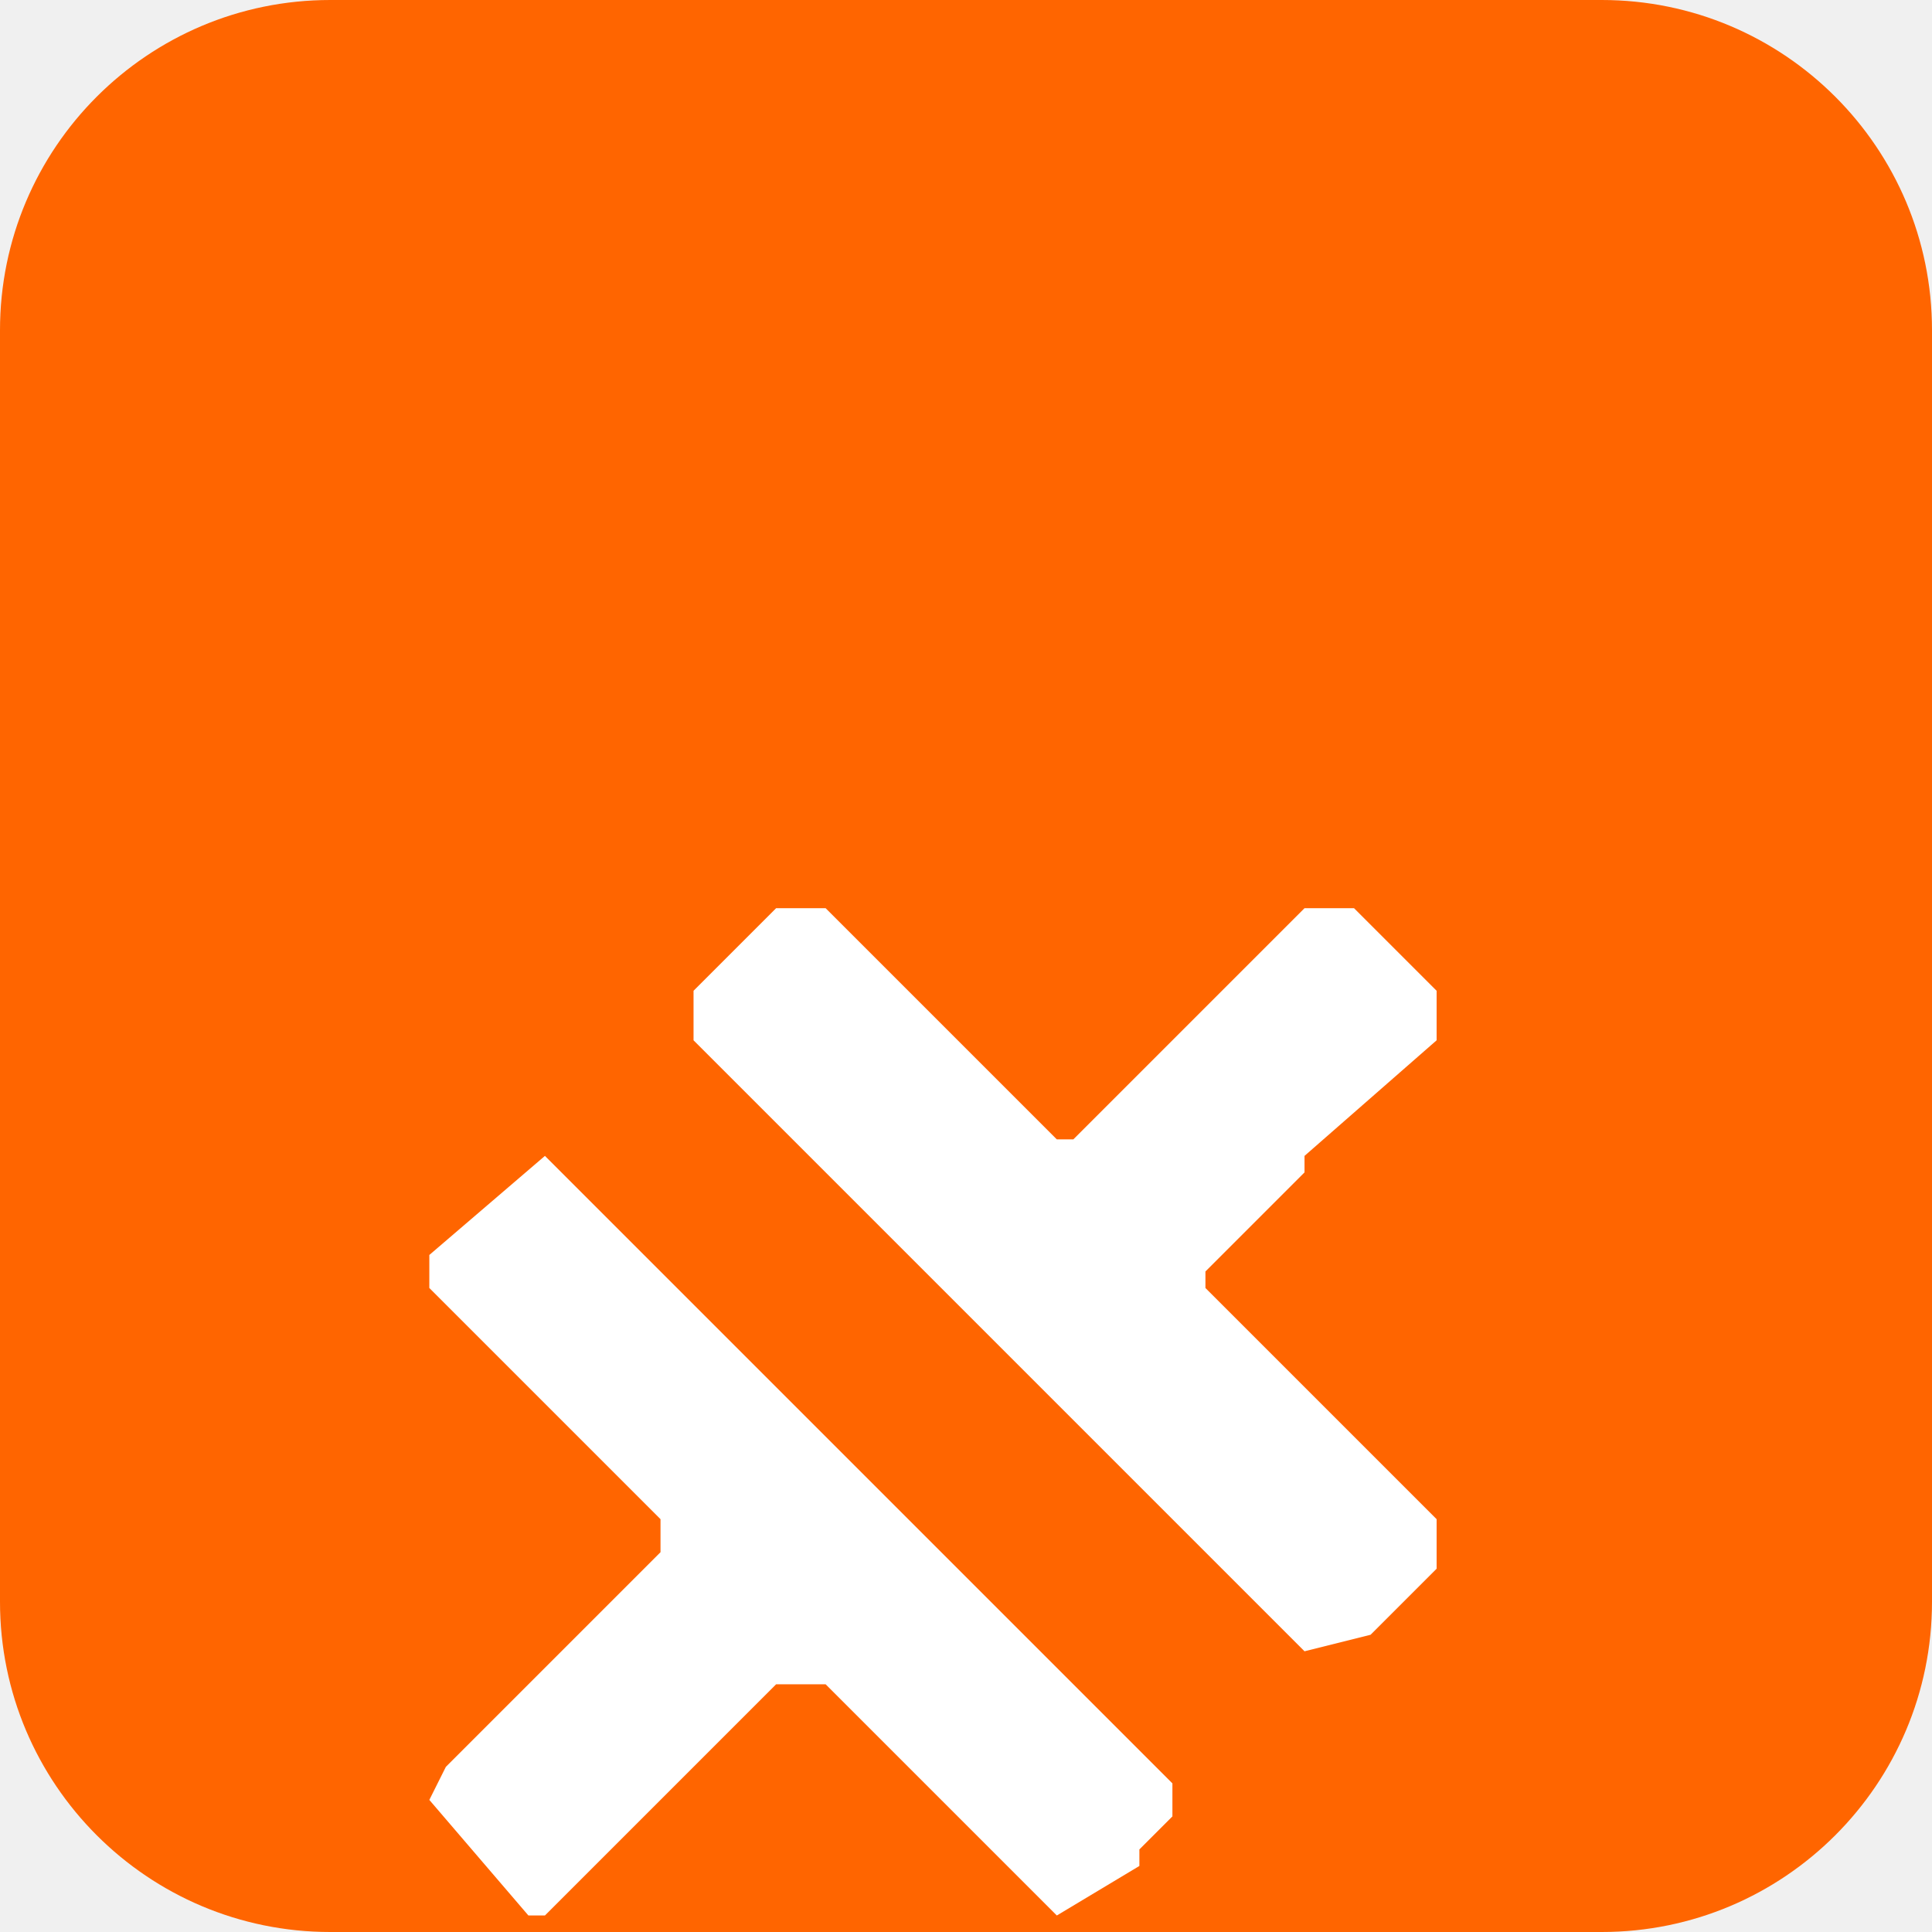
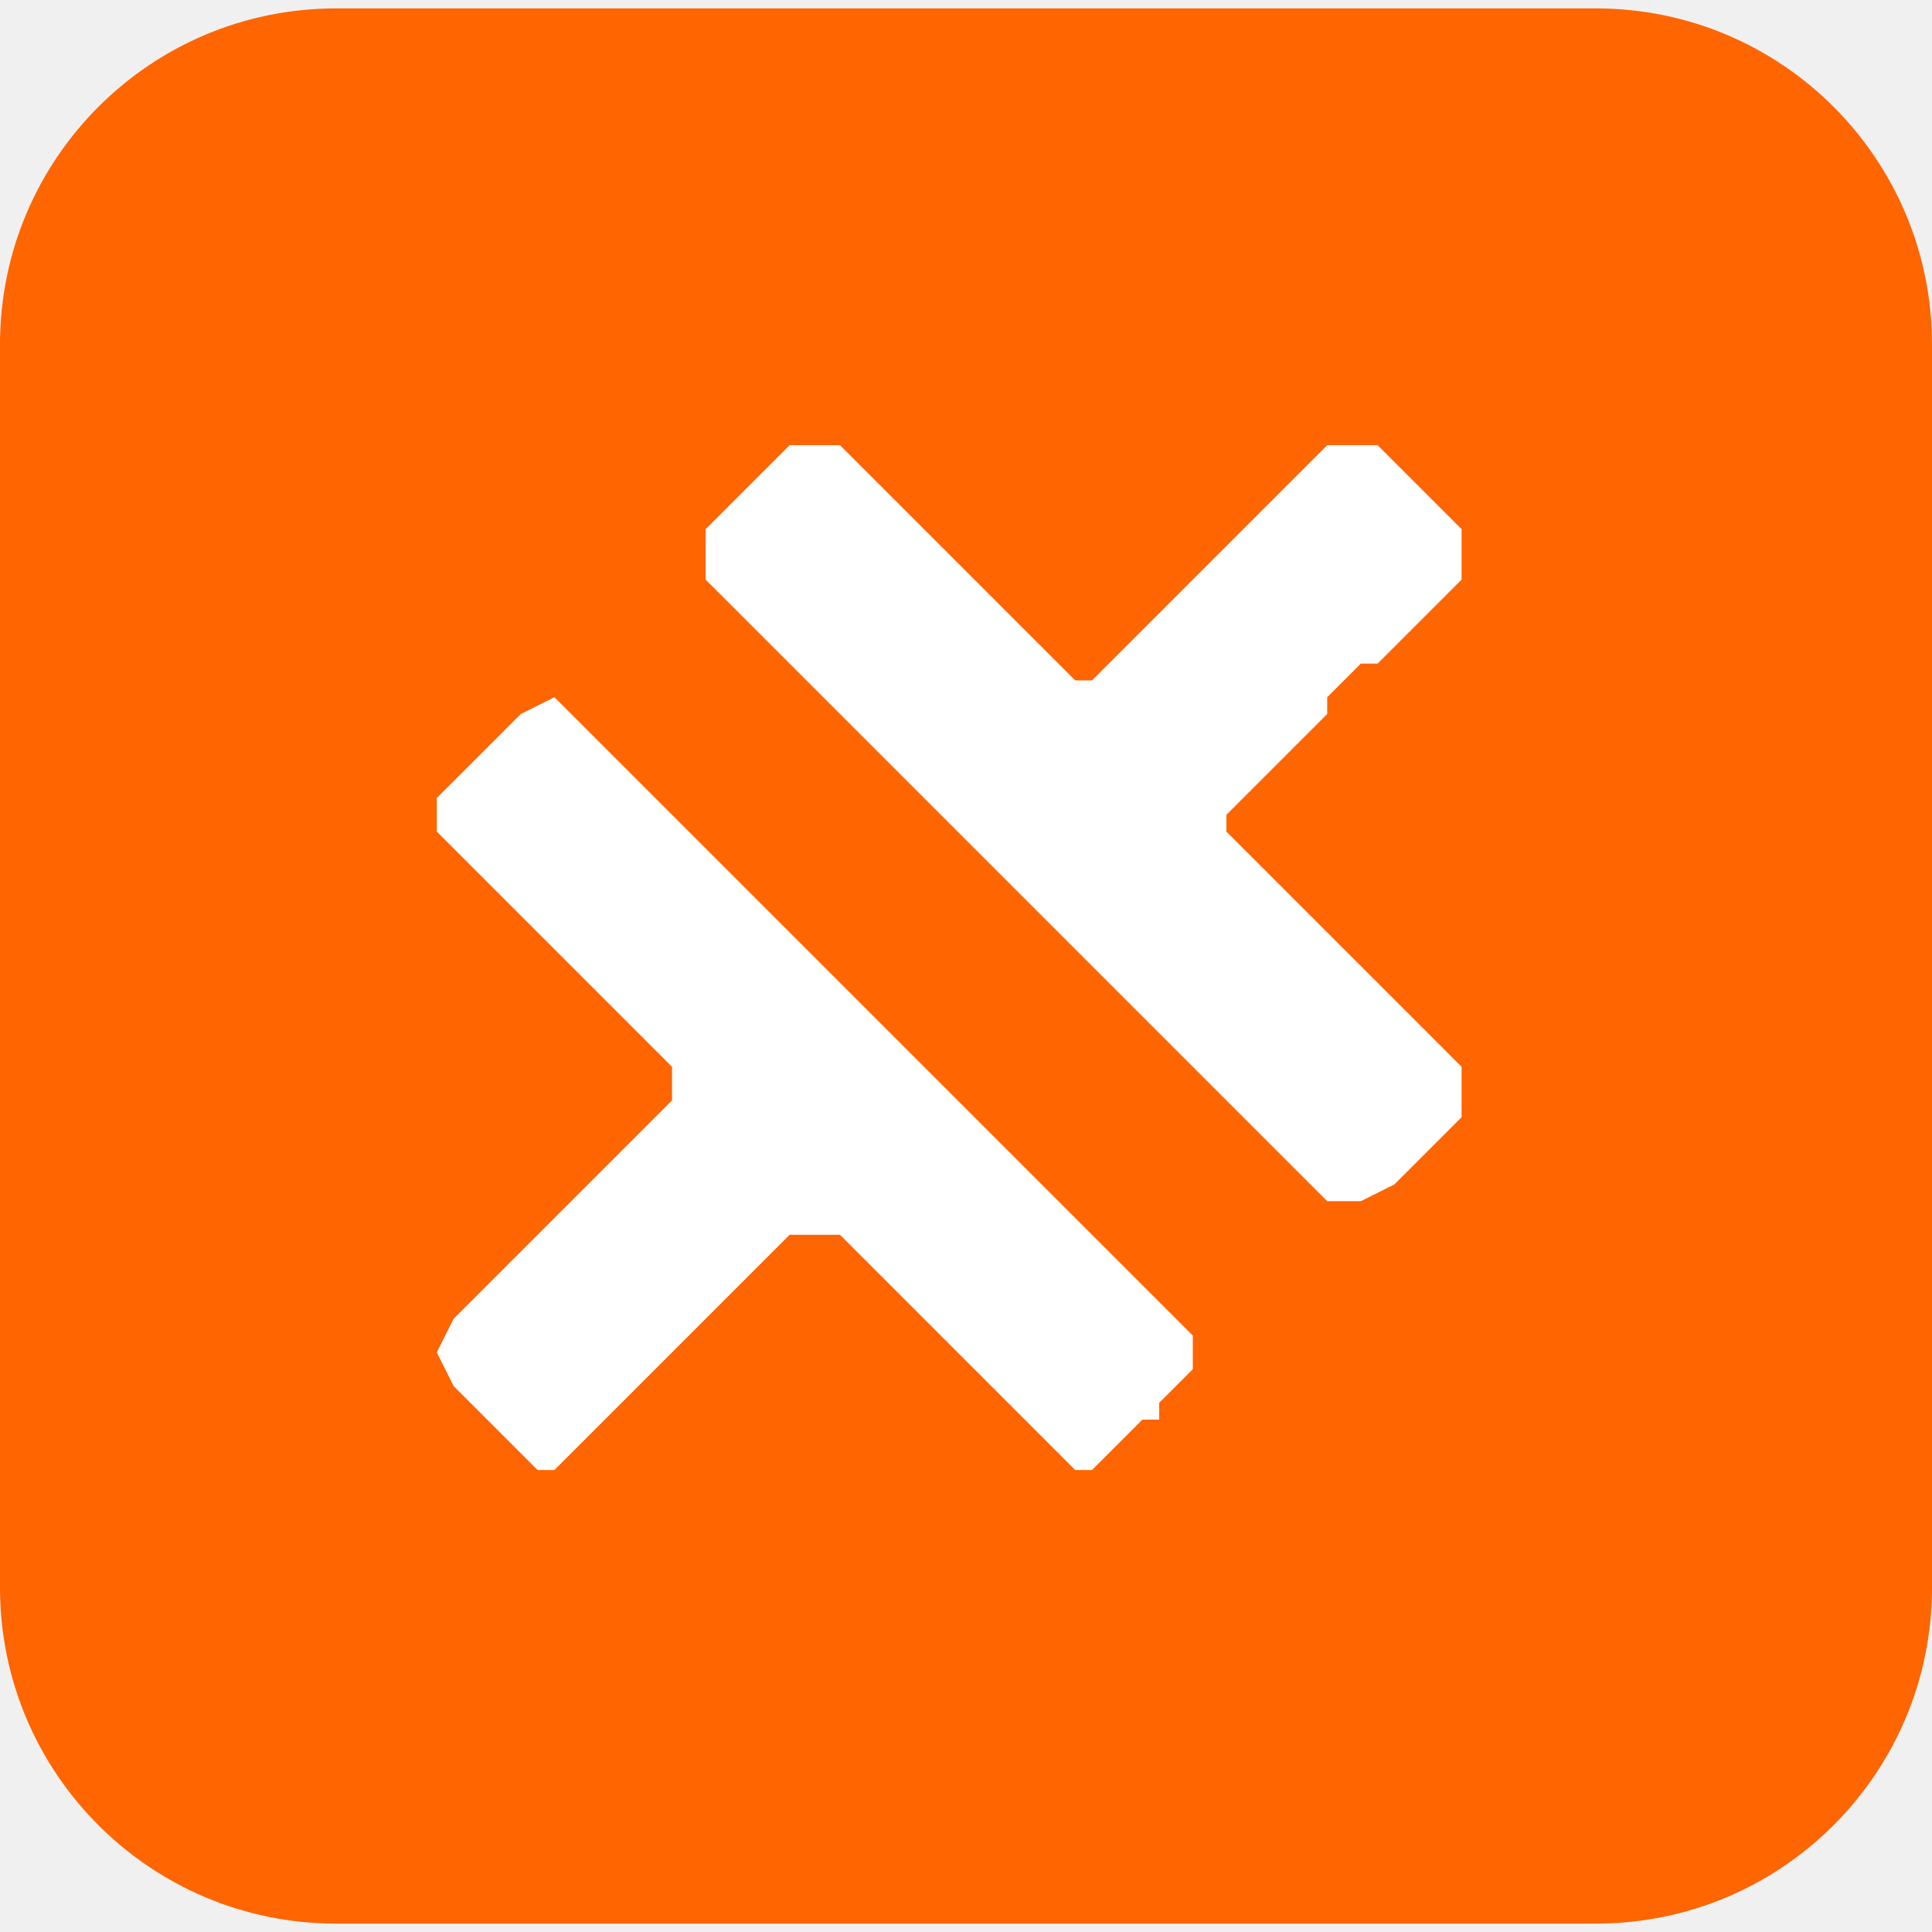
- <svg xmlns="http://www.w3.org/2000/svg" width="512" height="512" viewBox="0 0 117 117">
-   <rect width="117" height="117" rx="20" fill="#FF6500" />
+ <svg xmlns="http://www.w3.org/2000/svg" width="512" height="512" viewBox="0 0 115 114">
+   <rect width="115" height="114" rx="20" fill="#FF6500" />
  <g fill="#FFFFFF">
-     <path d="M 47,55 L 42,60 L 42,63 L 79,100 L 83,99 L 87,95 L 87,92 L 73,78 L 73,77 L 79,71 L 79,70 L 87,63 L 87,60 L 82,55 L 79,55 L 65,69 L 64,69 L 50,55 Z" />
-     <path d="M 26,76 L 26,78 L 40,92 L 40,94 L 27,107 L 26,109 L 32,116 L 33,116 L 47,102 L 50,102 L 64,116 L 69,113 L 69,112 L 71,110 L 71,108 L 33,70 Z" />
+     <path d="M 47,26 L 42,31 L 42,34 L 79,71 L 81,71 L 83,70 L 87,66 L 87,63 L 73,49 L 73,48 L 79,42 L 79,41 L 81,39 L 82,39 L 87,34 L 87,31 L 82,26 L 79,26 L 65,40 L 64,40 L 50,26 Z" />
+     <path d="M 26,47 L 26,49 L 40,63 L 40,65 L 27,78 L 26,80 L 27,82 L 32,87 L 33,87 L 47,73 L 50,73 L 64,87 L 65,87 L 68,84 L 69,84 L 69,83 L 71,81 L 71,79 L 33,41 L 31,42 Z" />
  </g>
</svg>
